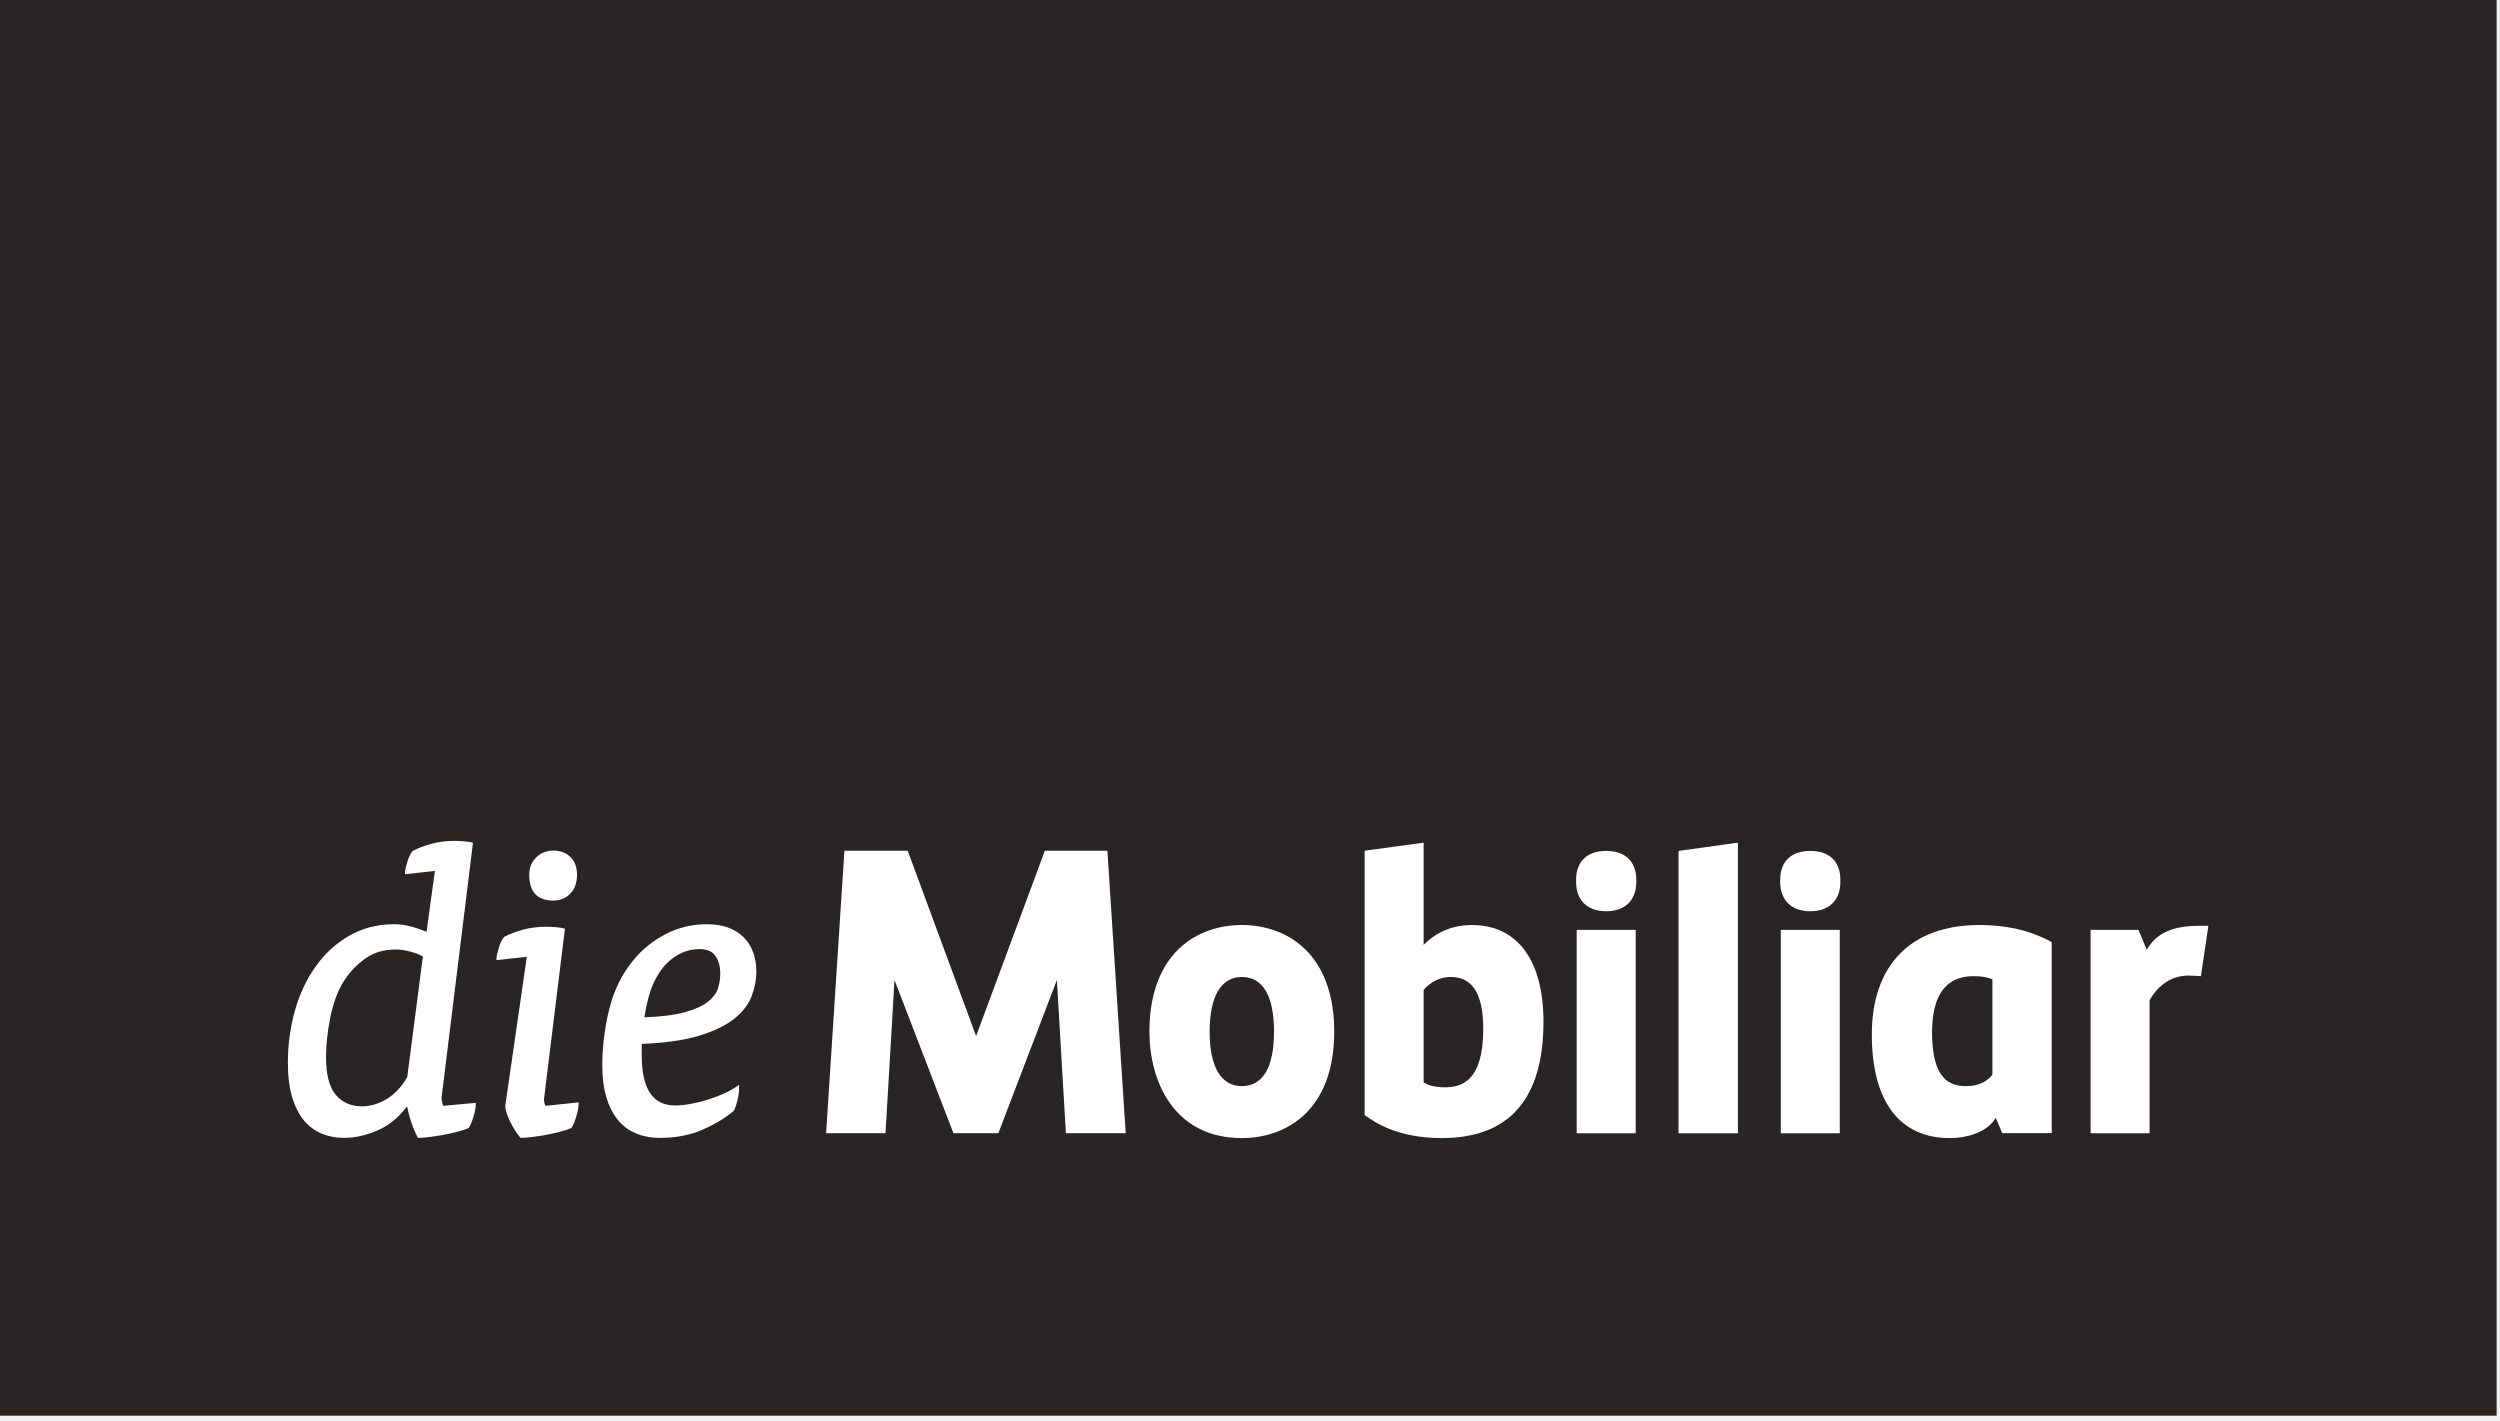
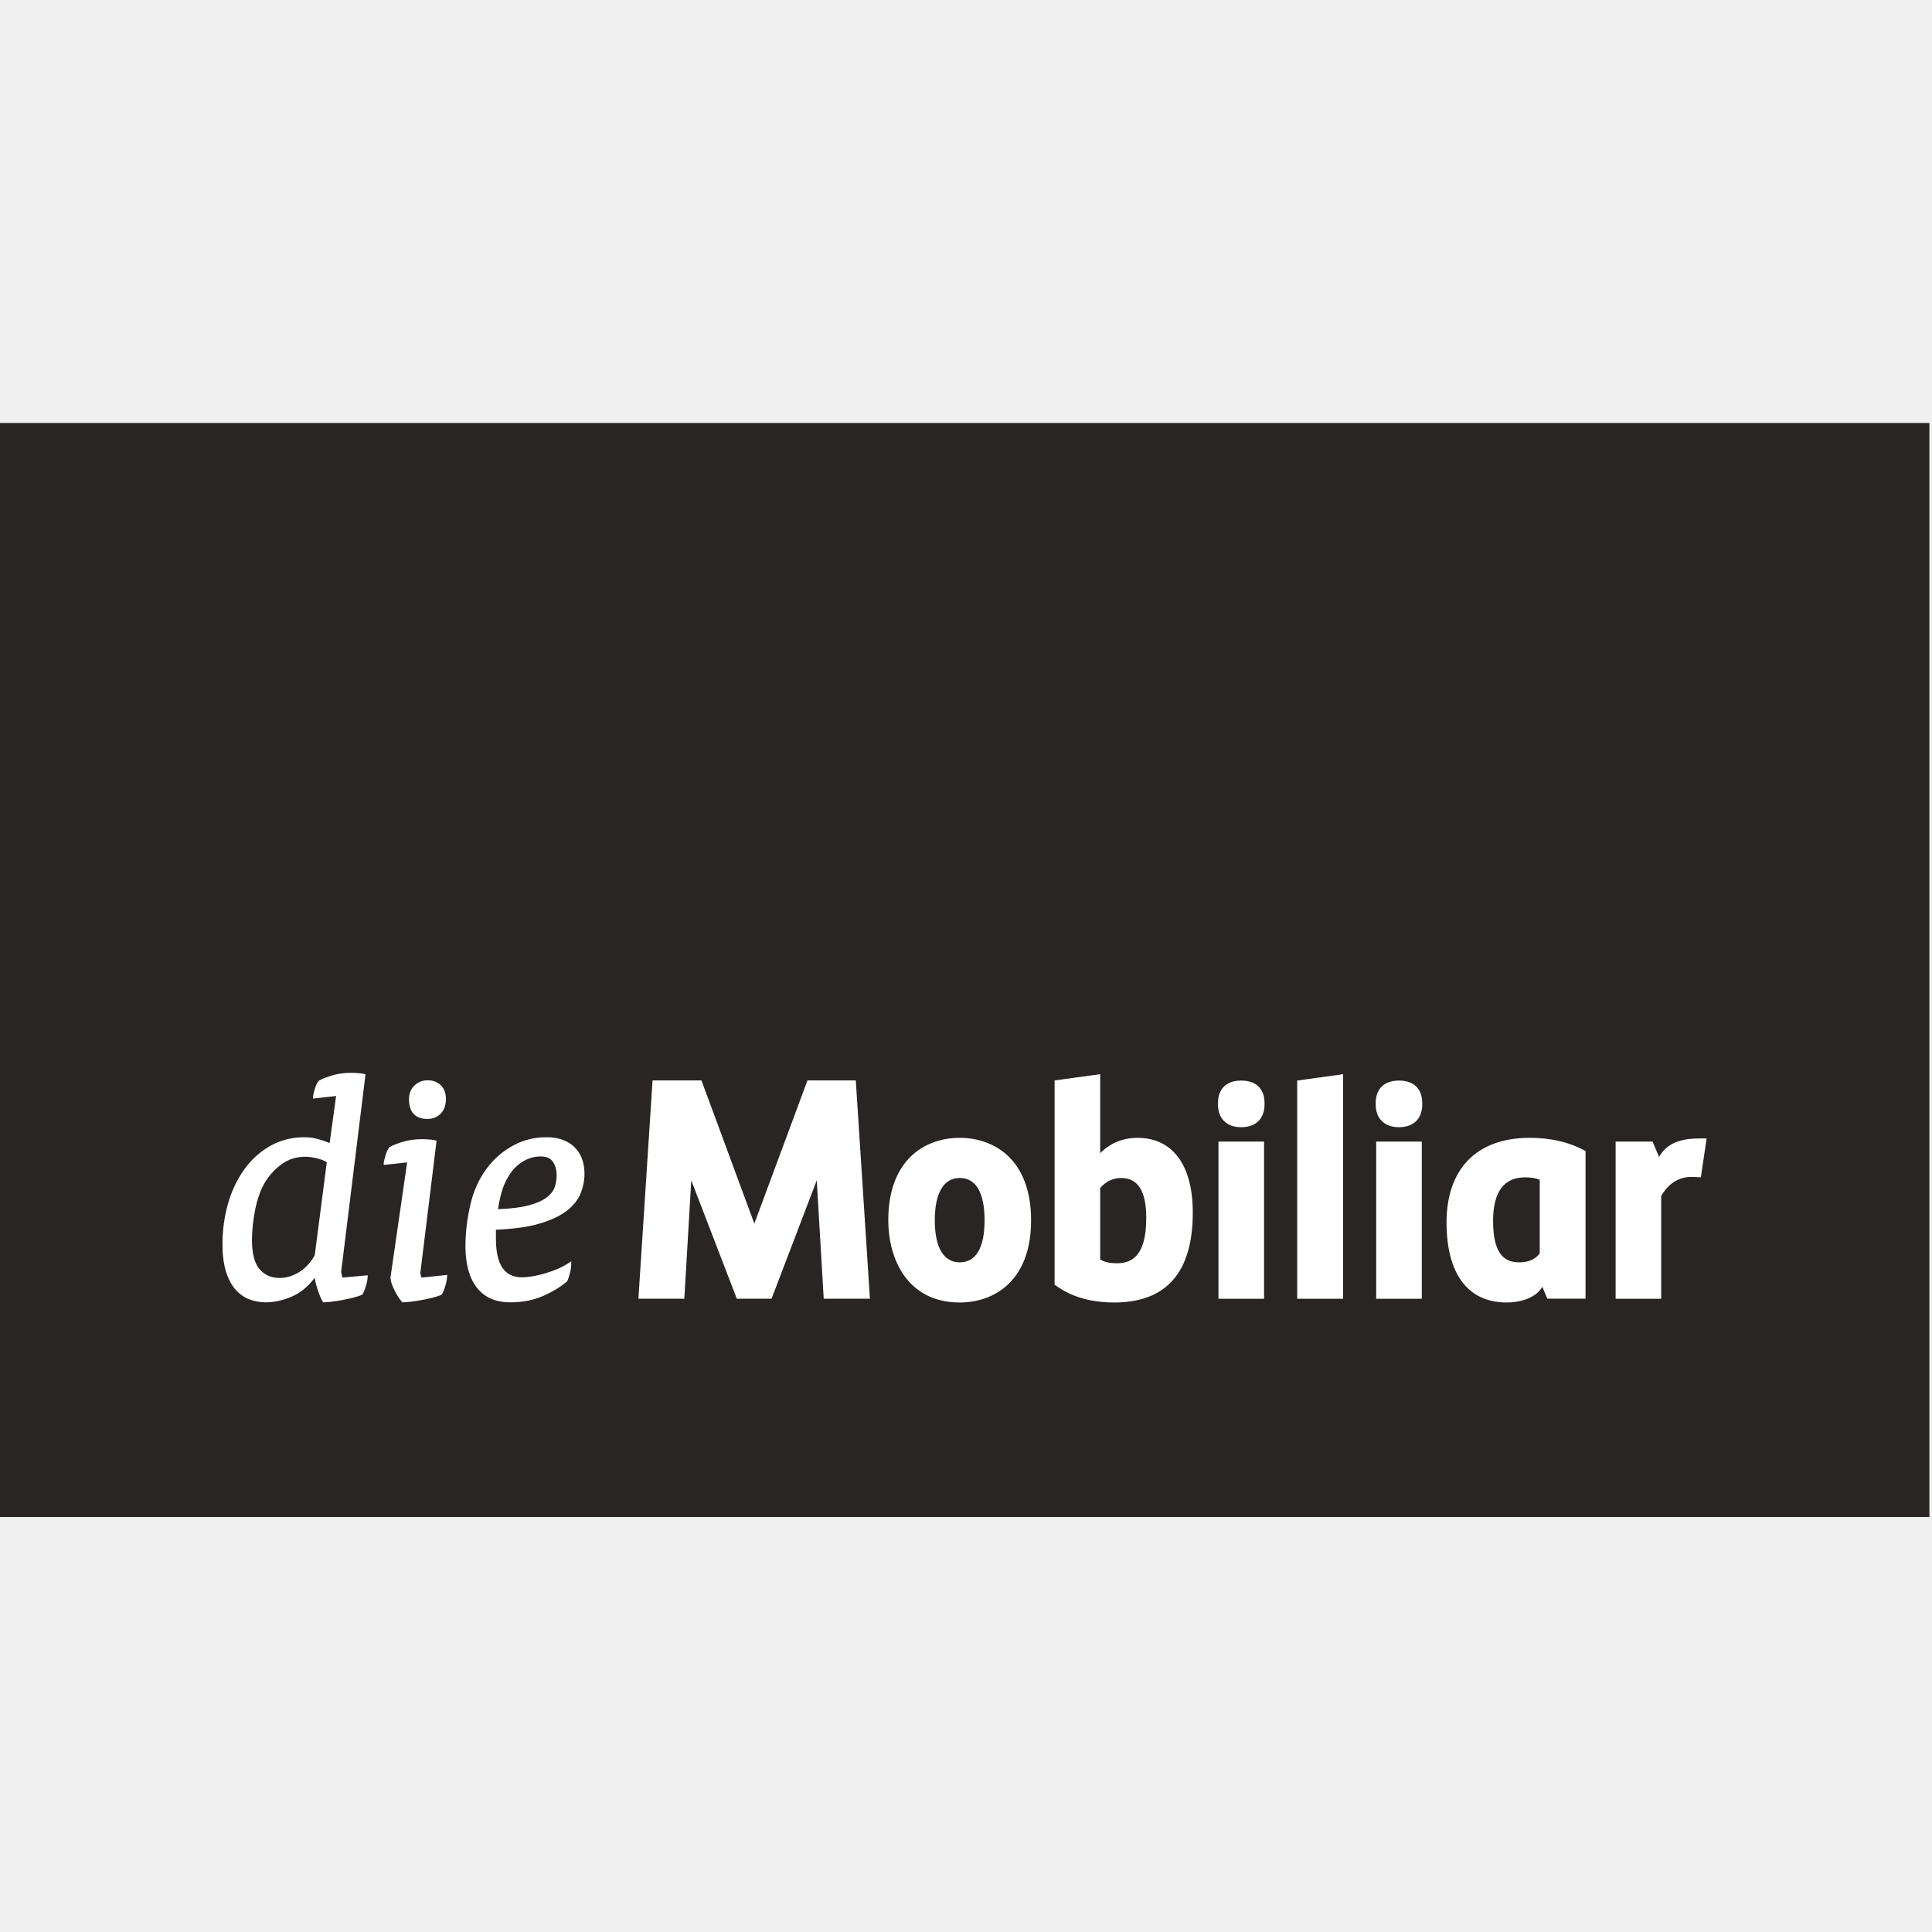
- <svg xmlns="http://www.w3.org/2000/svg" width="169px" height="96px" viewBox="0 0 169 96" version="1.1">
+ <svg xmlns="http://www.w3.org/2000/svg" width="169px" height="169px" viewBox="0 0 169 169" version="1.1">
  <defs />
  <g id="Page-1" stroke="none" stroke-width="1" fill="none" fill-rule="evenodd">
-     <g id="Kundenlogos-sw" transform="translate(-192, -220)">
-       <g id="Mobiliar" transform="translate(192, 183)">
-         <rect id="Rectangle-Copy-9" style="mix-blend-mode: color;" x="0" y="0" width="169" height="169" />
-         <g id="logo-mobiliar" transform="translate(0, 37)" fill-rule="nonzero">
+     <g id="Kundenlogos-sw" transform="translate(-192, -183)" fill-rule="nonzero">
+       <g id="Mobiliar" transform="translate(192, 220)">
+         <g id="logo-mobiliar">
          <g id="Label" fill="#292525">
            <rect id="Rectangle-path" x="0" y="0" width="168.773" height="95.7" />
          </g>
          <g id="Logo_deutsch" transform="translate(19.23577, 56.49761)" fill="#FFFFFF">
            <g id="Group">
              <g id="Shape">
                <path d="M31.009,6.839 C30.42,6.269 29.599,5.98 28.566,5.98 C27.542,5.98 26.593,6.207 25.748,6.655 C24.904,7.101 24.188,7.676 23.617,8.363 C22.823,9.311 22.261,10.442 21.948,11.724 C21.636,13.006 21.479,14.286 21.479,15.528 C21.479,17.068 21.812,18.281 22.472,19.132 C23.133,19.988 24.118,20.423 25.399,20.423 C26.464,20.423 27.431,20.234 28.271,19.863 C29.11,19.495 29.816,19.066 30.368,18.589 L30.38,18.579 L30.387,18.564 C30.484,18.352 30.567,18.099 30.632,17.814 C30.699,17.525 30.733,17.244 30.733,16.975 L30.733,16.834 L30.616,16.913 C30.322,17.117 29.989,17.3 29.626,17.46 C29.264,17.619 28.901,17.752 28.518,17.869 C28.121,17.986 27.758,18.073 27.407,18.135 C27.047,18.2 26.713,18.233 26.418,18.233 C24.888,18.233 24.145,17.125 24.145,14.846 L24.145,14.069 C25.701,14.007 26.991,13.826 27.979,13.529 C28.991,13.225 29.793,12.845 30.365,12.396 C30.936,11.947 31.339,11.435 31.563,10.875 C31.781,10.32 31.891,9.748 31.891,9.176 C31.89,8.193 31.593,7.407 31.009,6.839 Z M29.288,10.343 C29.178,10.67 28.943,10.972 28.593,11.243 C28.233,11.52 27.704,11.754 27.02,11.938 C26.345,12.122 25.464,12.232 24.325,12.273 C24.398,11.784 24.503,11.293 24.636,10.811 C24.773,10.313 24.974,9.842 25.236,9.411 C25.55,8.874 25.961,8.444 26.457,8.132 C26.952,7.818 27.49,7.661 28.058,7.661 C28.562,7.661 28.913,7.812 29.129,8.124 C29.345,8.441 29.454,8.842 29.454,9.317 C29.454,9.672 29.4,10.008 29.288,10.343 Z" />
                <path d="M18.169,4.382 C18.621,4.382 19.004,4.227 19.31,3.921 C19.615,3.614 19.77,3.181 19.77,2.634 C19.77,2.125 19.62,1.721 19.324,1.433 C19.028,1.146 18.641,1.001 18.169,1.001 C17.718,1.001 17.328,1.156 17.014,1.461 C16.699,1.768 16.54,2.163 16.54,2.634 C16.54,3.794 17.089,4.382 18.169,4.382 Z" />
                <path d="M17.571,18.061 C17.536,17.924 17.532,17.871 17.531,17.862 L18.953,6.287 L18.895,6.269 C18.775,6.229 18.59,6.2 18.326,6.18 C18.052,6.161 17.857,6.151 17.711,6.151 C17.125,6.151 16.586,6.219 16.108,6.352 C15.632,6.486 15.219,6.641 14.859,6.825 C14.718,6.968 14.593,7.216 14.488,7.565 C14.381,7.916 14.327,8.164 14.327,8.324 L14.327,8.406 L16.378,8.181 L14.921,18.249 C14.921,18.507 15.021,18.843 15.226,19.274 C15.423,19.69 15.659,20.067 15.928,20.395 L15.95,20.422 L15.985,20.422 C16.195,20.422 16.451,20.402 16.744,20.363 C17.025,20.329 17.323,20.284 17.653,20.223 C17.955,20.166 18.257,20.101 18.576,20.023 C18.88,19.947 19.151,19.86 19.38,19.764 L19.402,19.755 L19.414,19.733 C19.53,19.539 19.637,19.271 19.732,18.935 C19.828,18.6 19.877,18.32 19.877,18.107 L19.877,18.025 L17.636,18.256 C17.613,18.208 17.591,18.143 17.571,18.061 Z" />
                <path d="M10.65,17.994 C10.636,17.924 10.608,17.779 10.608,17.749 L12.736,0.481 L12.678,0.462 C12.558,0.421 12.366,0.392 12.108,0.373 C11.855,0.354 11.65,0.344 11.497,0.344 C10.927,0.344 10.396,0.412 9.92,0.546 C9.44,0.682 9.026,0.837 8.673,1.019 C8.532,1.161 8.406,1.41 8.302,1.759 C8.194,2.108 8.143,2.356 8.143,2.517 L8.143,2.599 L10.165,2.375 L9.599,6.49 C9.265,6.352 8.921,6.234 8.575,6.139 C8.192,6.034 7.795,5.98 7.395,5.98 C6.274,5.98 5.25,6.246 4.35,6.771 C3.449,7.293 2.684,8.002 2.076,8.877 C1.472,9.729 1.007,10.728 0.693,11.848 C0.382,12.97 0.225,14.14 0.225,15.328 C0.225,16.239 0.321,17.024 0.511,17.662 C0.702,18.302 0.967,18.83 1.303,19.234 C1.639,19.638 2.043,19.941 2.505,20.134 C2.962,20.325 3.476,20.422 4.033,20.422 C4.735,20.422 5.481,20.259 6.252,19.935 C7.013,19.615 7.686,19.072 8.253,18.324 L8.296,18.324 C8.353,18.65 8.446,19.005 8.572,19.379 C8.702,19.773 8.848,20.113 9.002,20.385 L9.024,20.422 L9.066,20.422 C9.258,20.422 9.502,20.402 9.794,20.363 C10.074,20.33 10.373,20.284 10.705,20.223 C11.01,20.166 11.321,20.099 11.628,20.023 C11.929,19.948 12.201,19.86 12.43,19.764 L12.451,19.755 L12.464,19.734 C12.58,19.543 12.687,19.279 12.784,18.95 C12.878,18.626 12.927,18.353 12.927,18.137 L12.927,18.056 L10.723,18.257 C10.696,18.192 10.672,18.106 10.65,17.994 Z M2.875,13.691 C2.922,13.236 2.993,12.771 3.085,12.31 C3.177,11.848 3.305,11.388 3.465,10.944 C3.619,10.515 3.811,10.123 4.038,9.781 C4.404,9.21 4.883,8.71 5.459,8.298 C6.03,7.894 6.71,7.688 7.482,7.688 C7.797,7.688 8.138,7.736 8.497,7.828 C8.833,7.915 9.121,8.028 9.352,8.164 L8.295,16.311 C7.927,16.959 7.463,17.455 6.918,17.789 C6.377,18.121 5.805,18.29 5.218,18.29 C4.492,18.29 3.903,18.031 3.467,17.521 C3.027,17.008 2.804,16.146 2.804,14.96 C2.804,14.575 2.827,14.148 2.875,13.691 Z" />
              </g>
              <g transform="translate(36.18157, 0.45933)" id="Shape">
                <path d="M89.895,19.652 L85.907,19.652 L85.907,5.901 L89.142,5.901 L89.706,7.247 C90.22,6.349 91.122,5.629 93.208,5.629 L93.868,5.629 L93.364,9.032 C93.364,9.032 92.879,8.99 92.542,8.99 C91.357,8.99 90.47,9.649 89.894,10.662 L89.894,19.652 L89.895,19.652 Z" />
                <path d="M28.528,9.086 C27.126,9.086 26.353,10.401 26.353,12.789 C26.353,15.16 27.126,16.465 28.528,16.465 C29.955,16.465 30.706,15.194 30.706,12.789 C30.706,10.368 29.955,9.086 28.528,9.086 M28.528,19.977 C23.918,19.977 22.284,16.105 22.284,12.789 C22.284,7.471 25.509,5.574 28.528,5.574 C31.551,5.574 34.776,7.471 34.776,12.789 C34.776,18.089 31.551,19.977 28.528,19.977" />
                <path d="M40.821,16.218 C41.111,16.388 41.521,16.546 42.266,16.546 C43.375,16.546 44.851,16.138 44.851,12.599 C44.851,10.235 44.129,9.086 42.647,9.086 C41.958,9.086 41.343,9.377 40.821,9.952 L40.821,16.218 L40.821,16.218 Z M42.051,19.977 C39.069,19.977 37.556,18.927 36.911,18.478 L36.832,18.424 L36.832,0.553 L40.82,0.006 L40.82,6.918 C41.405,6.318 42.455,5.574 44.082,5.574 C47.156,5.574 48.921,7.957 48.921,12.11 C48.921,17.33 46.608,19.977 42.051,19.977 L42.051,19.977 Z" />
                <path d="M53.161,4.644 C51.888,4.644 51.126,3.9 51.126,2.654 L51.126,2.53 C51.126,1.28 51.867,0.565 53.161,0.565 C54.454,0.565 55.196,1.281 55.196,2.53 L55.196,2.654 C55.197,3.9 54.435,4.644 53.161,4.644 L53.161,4.644 Z M55.156,19.651 L51.167,19.651 L51.167,5.9 L55.156,5.9 L55.156,19.651 Z" />
                <polygon points="58.052 19.651 62.066 19.651 62.066 0.006 58.052 0.565" />
                <path d="M66.957,4.644 C65.686,4.644 64.923,3.9 64.923,2.654 L64.923,2.53 C64.923,1.28 65.666,0.565 66.957,0.565 C68.249,0.565 68.992,1.281 68.992,2.53 L68.992,2.654 C68.992,3.9 68.233,4.644 66.957,4.644 L66.957,4.644 Z M68.952,19.651 L64.965,19.651 L64.965,5.9 L68.952,5.9 L68.952,19.651 Z" />
                <path d="M79.27,15.689 C78.871,16.203 78.276,16.465 77.5,16.465 C76.423,16.465 75.189,16.053 75.189,12.842 C75.189,10.314 76.129,9.031 77.987,9.031 C78.513,9.031 78.916,9.098 79.27,9.241 L79.27,15.689 L79.27,15.689 Z M83.189,6.681 C82.609,6.378 81.066,5.574 78.393,5.574 C73.77,5.574 71.118,8.273 71.118,12.979 C71.118,17.491 72.99,19.977 76.389,19.977 C77.5,19.977 78.713,19.638 79.351,18.824 C79.441,18.708 79.497,18.604 79.497,18.604 L79.932,19.642 L83.277,19.642 L83.277,14.833 L83.277,6.726 L83.189,6.681 Z" />
                <polygon points="15.215 0.553 10.567 13.079 5.944 0.553 1.665 0.553 0.427 19.648 4.443 19.648 5.051 9.294 9.035 19.648 12.072 19.648 16.028 9.293 16.637 19.648 20.68 19.648 19.442 0.553" />
              </g>
            </g>
          </g>
        </g>
      </g>
    </g>
  </g>
</svg>
